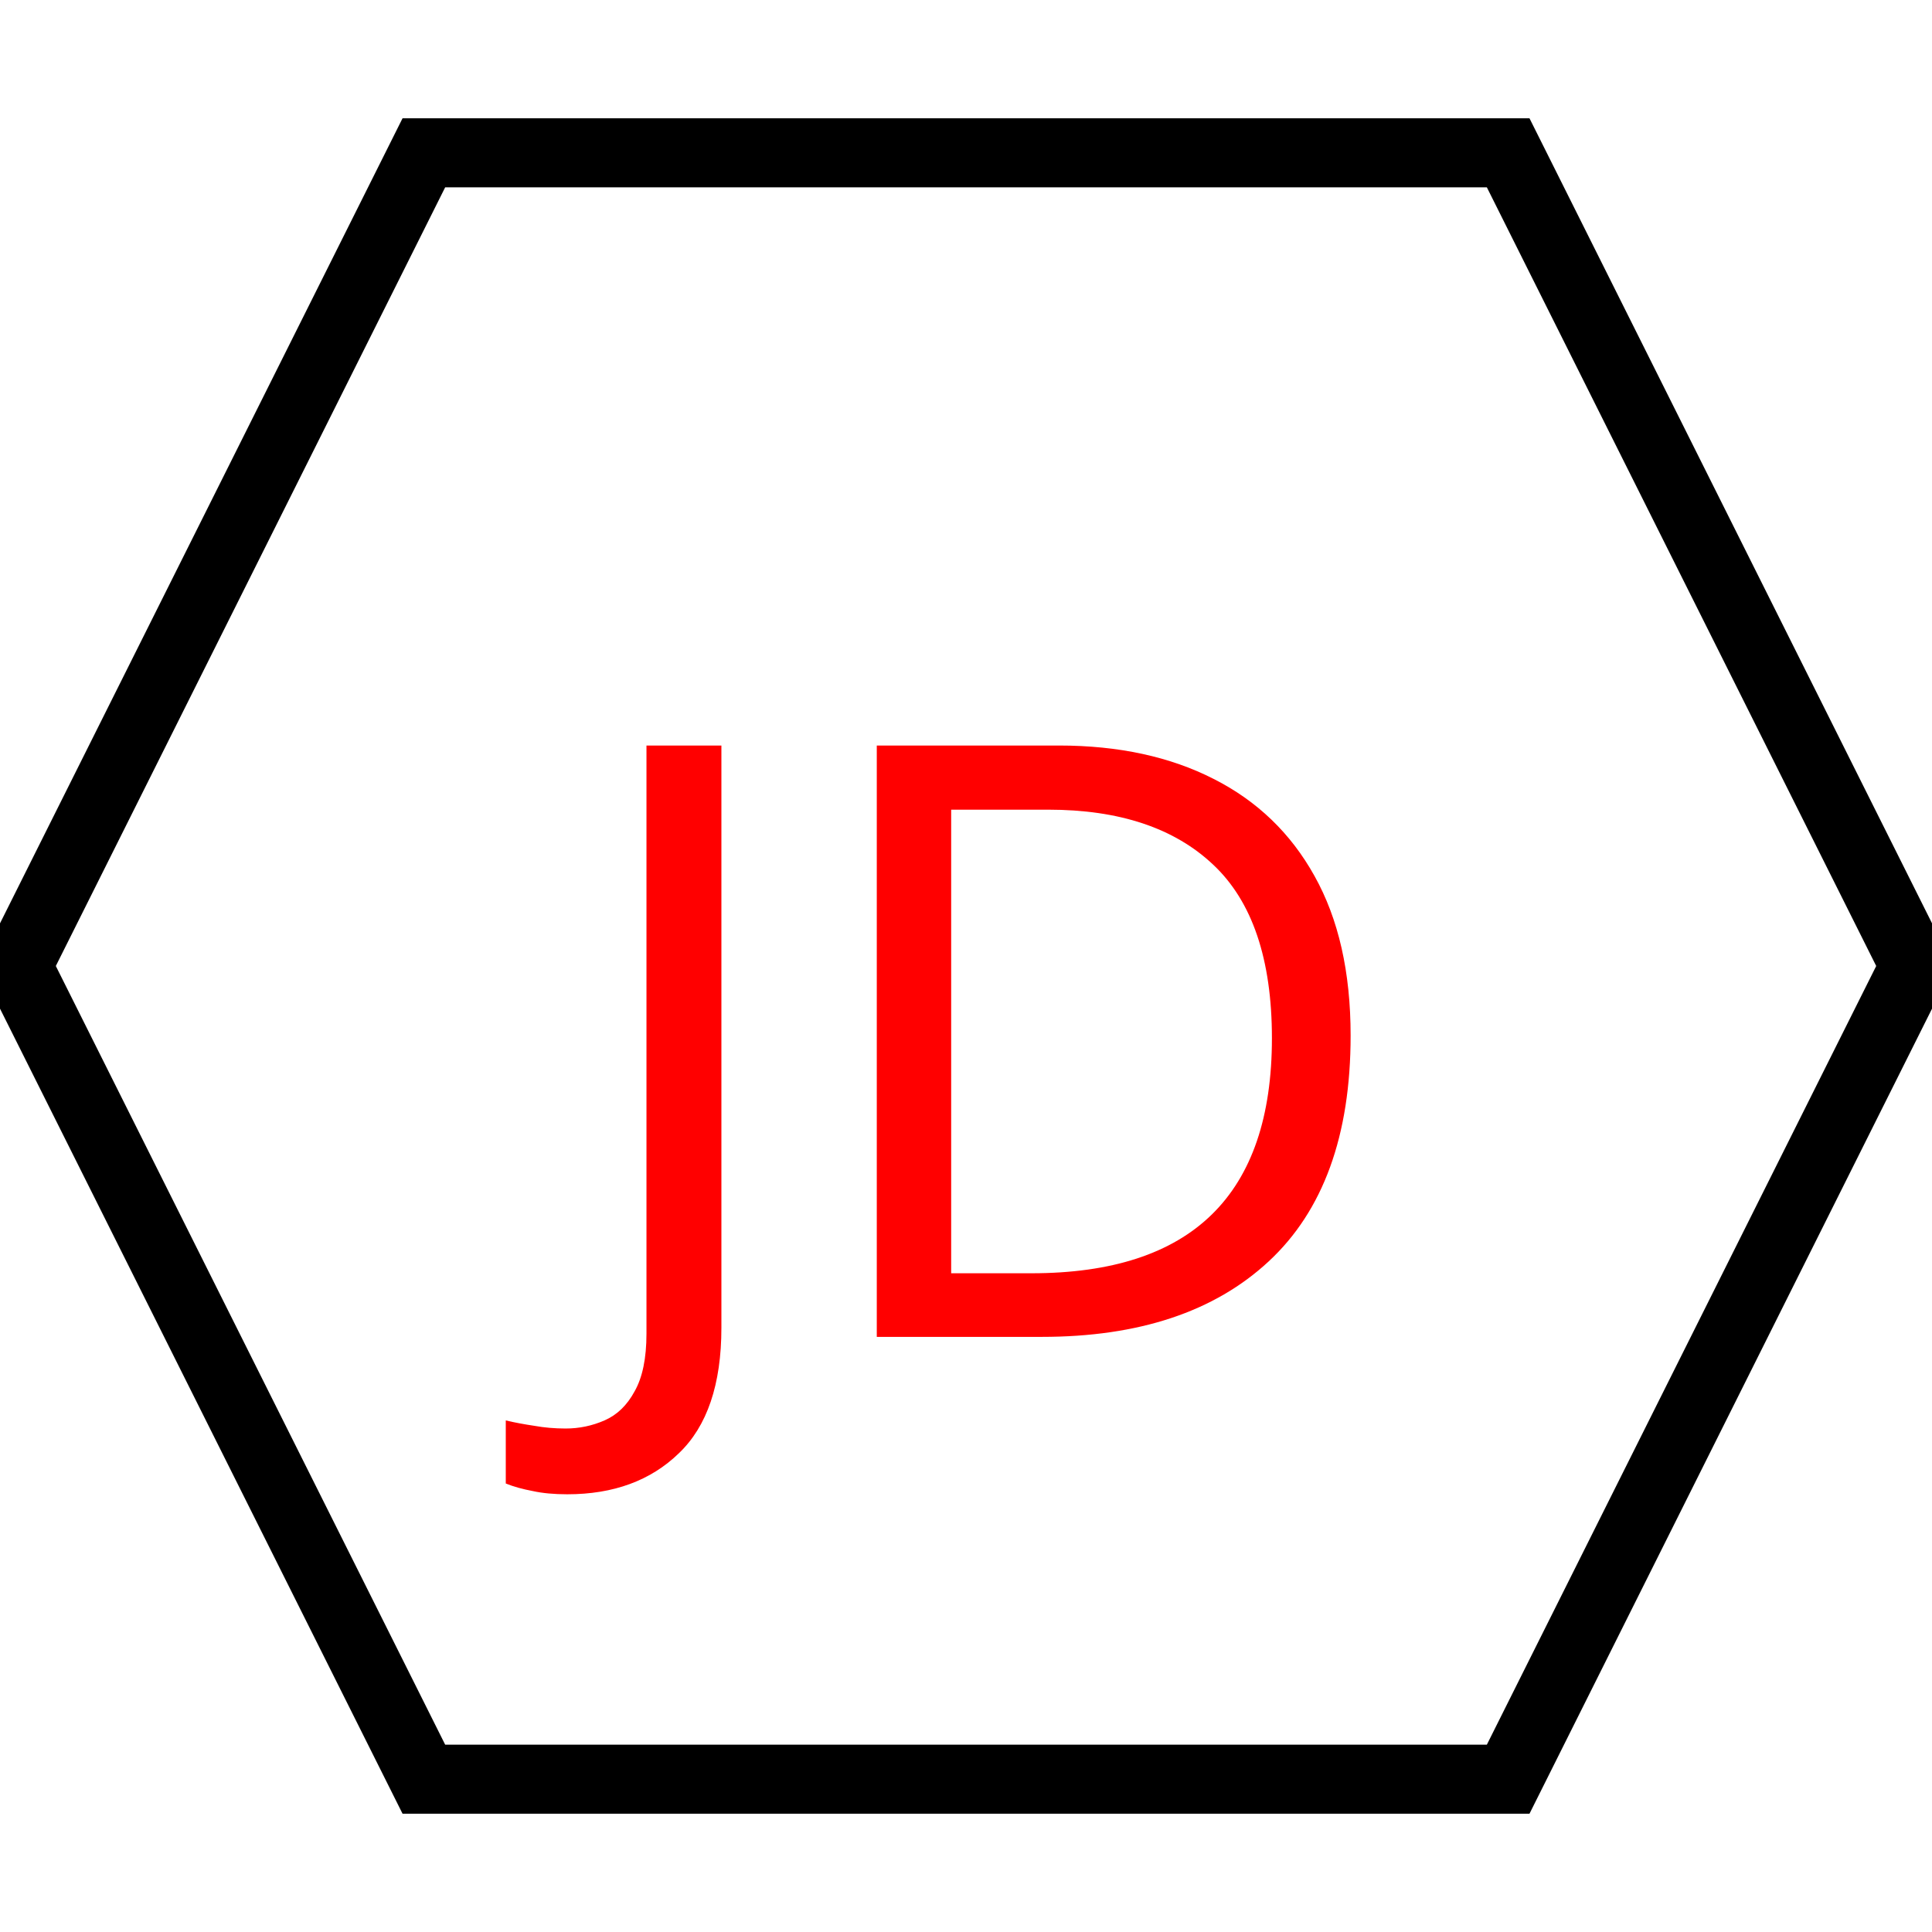
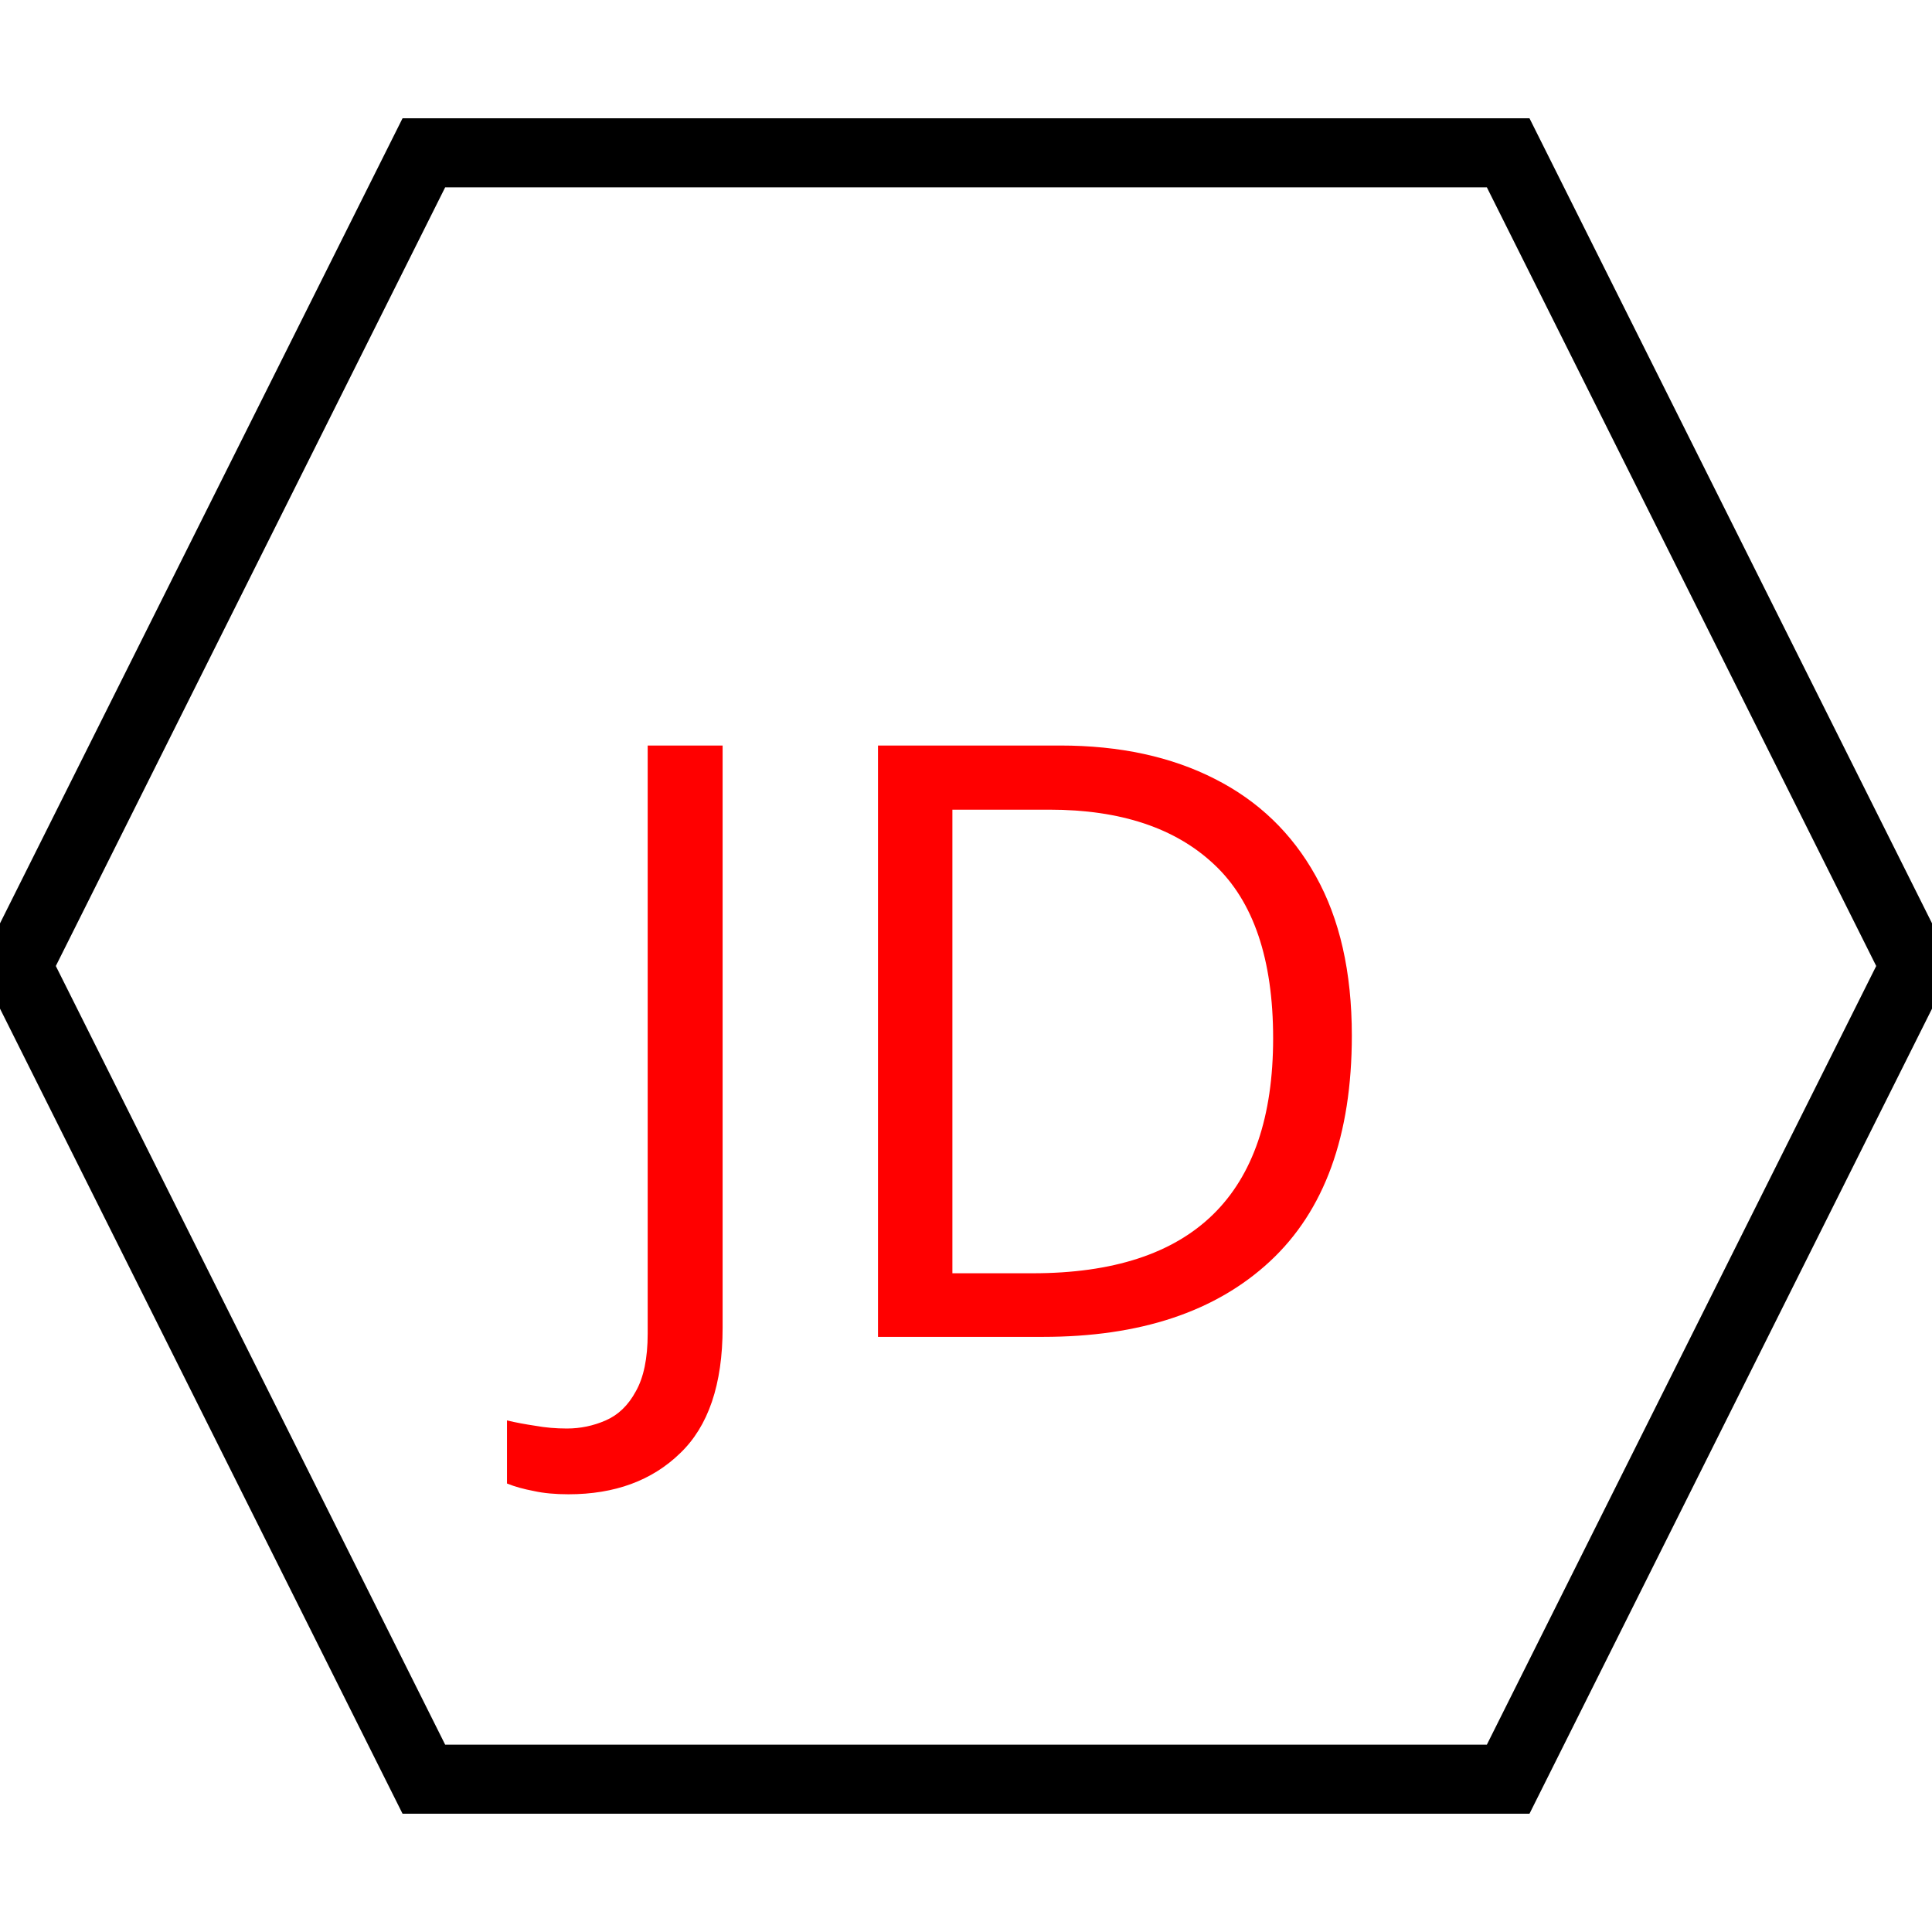
<svg xmlns="http://www.w3.org/2000/svg" width="56" height="56">
  <g>
    <rect fill="#fff" id="canvas_background" height="58" width="58" y="-1" x="-1" />
    <g display="none" overflow="visible" y="0" x="0" height="100%" width="100%" id="canvasGrid">
      <rect fill="url(#gridpattern)" stroke-width="0" y="0" x="0" height="100%" width="100%" />
    </g>
  </g>
  <g>
    <path stroke="#000" id="svg_2" d="m0.5,28l11.786,-23.571l31.429,0l11.786,23.571l-11.786,23.571l-31.429,0l-11.786,-23.571z" stroke-width="2" fill="#fff" />
-     <text transform="matrix(1,0,0,1,0,0)" style="cursor: text;" font-style="normal" font-weight="normal" xml:space="preserve" text-anchor="middle" font-family="'Montserrat Black'" font-size="24" id="svg_1" y="38.75" x="28.57" stroke-width="0" stroke="#000" fill="#ff0000">JD</text>
+     <text transform="matrix(1,0,0,1,0,0)" style="cursor: text;" font-style="normal" font-weight="normal" xml:space="preserve" text-anchor="start" font-family="'Montserrat Black'" font-size="24" id="svg_1" y="38.75" x="16.57" stroke-width="0" stroke="#000" fill="#ff0000">JD</text>
  </g>
</svg>
